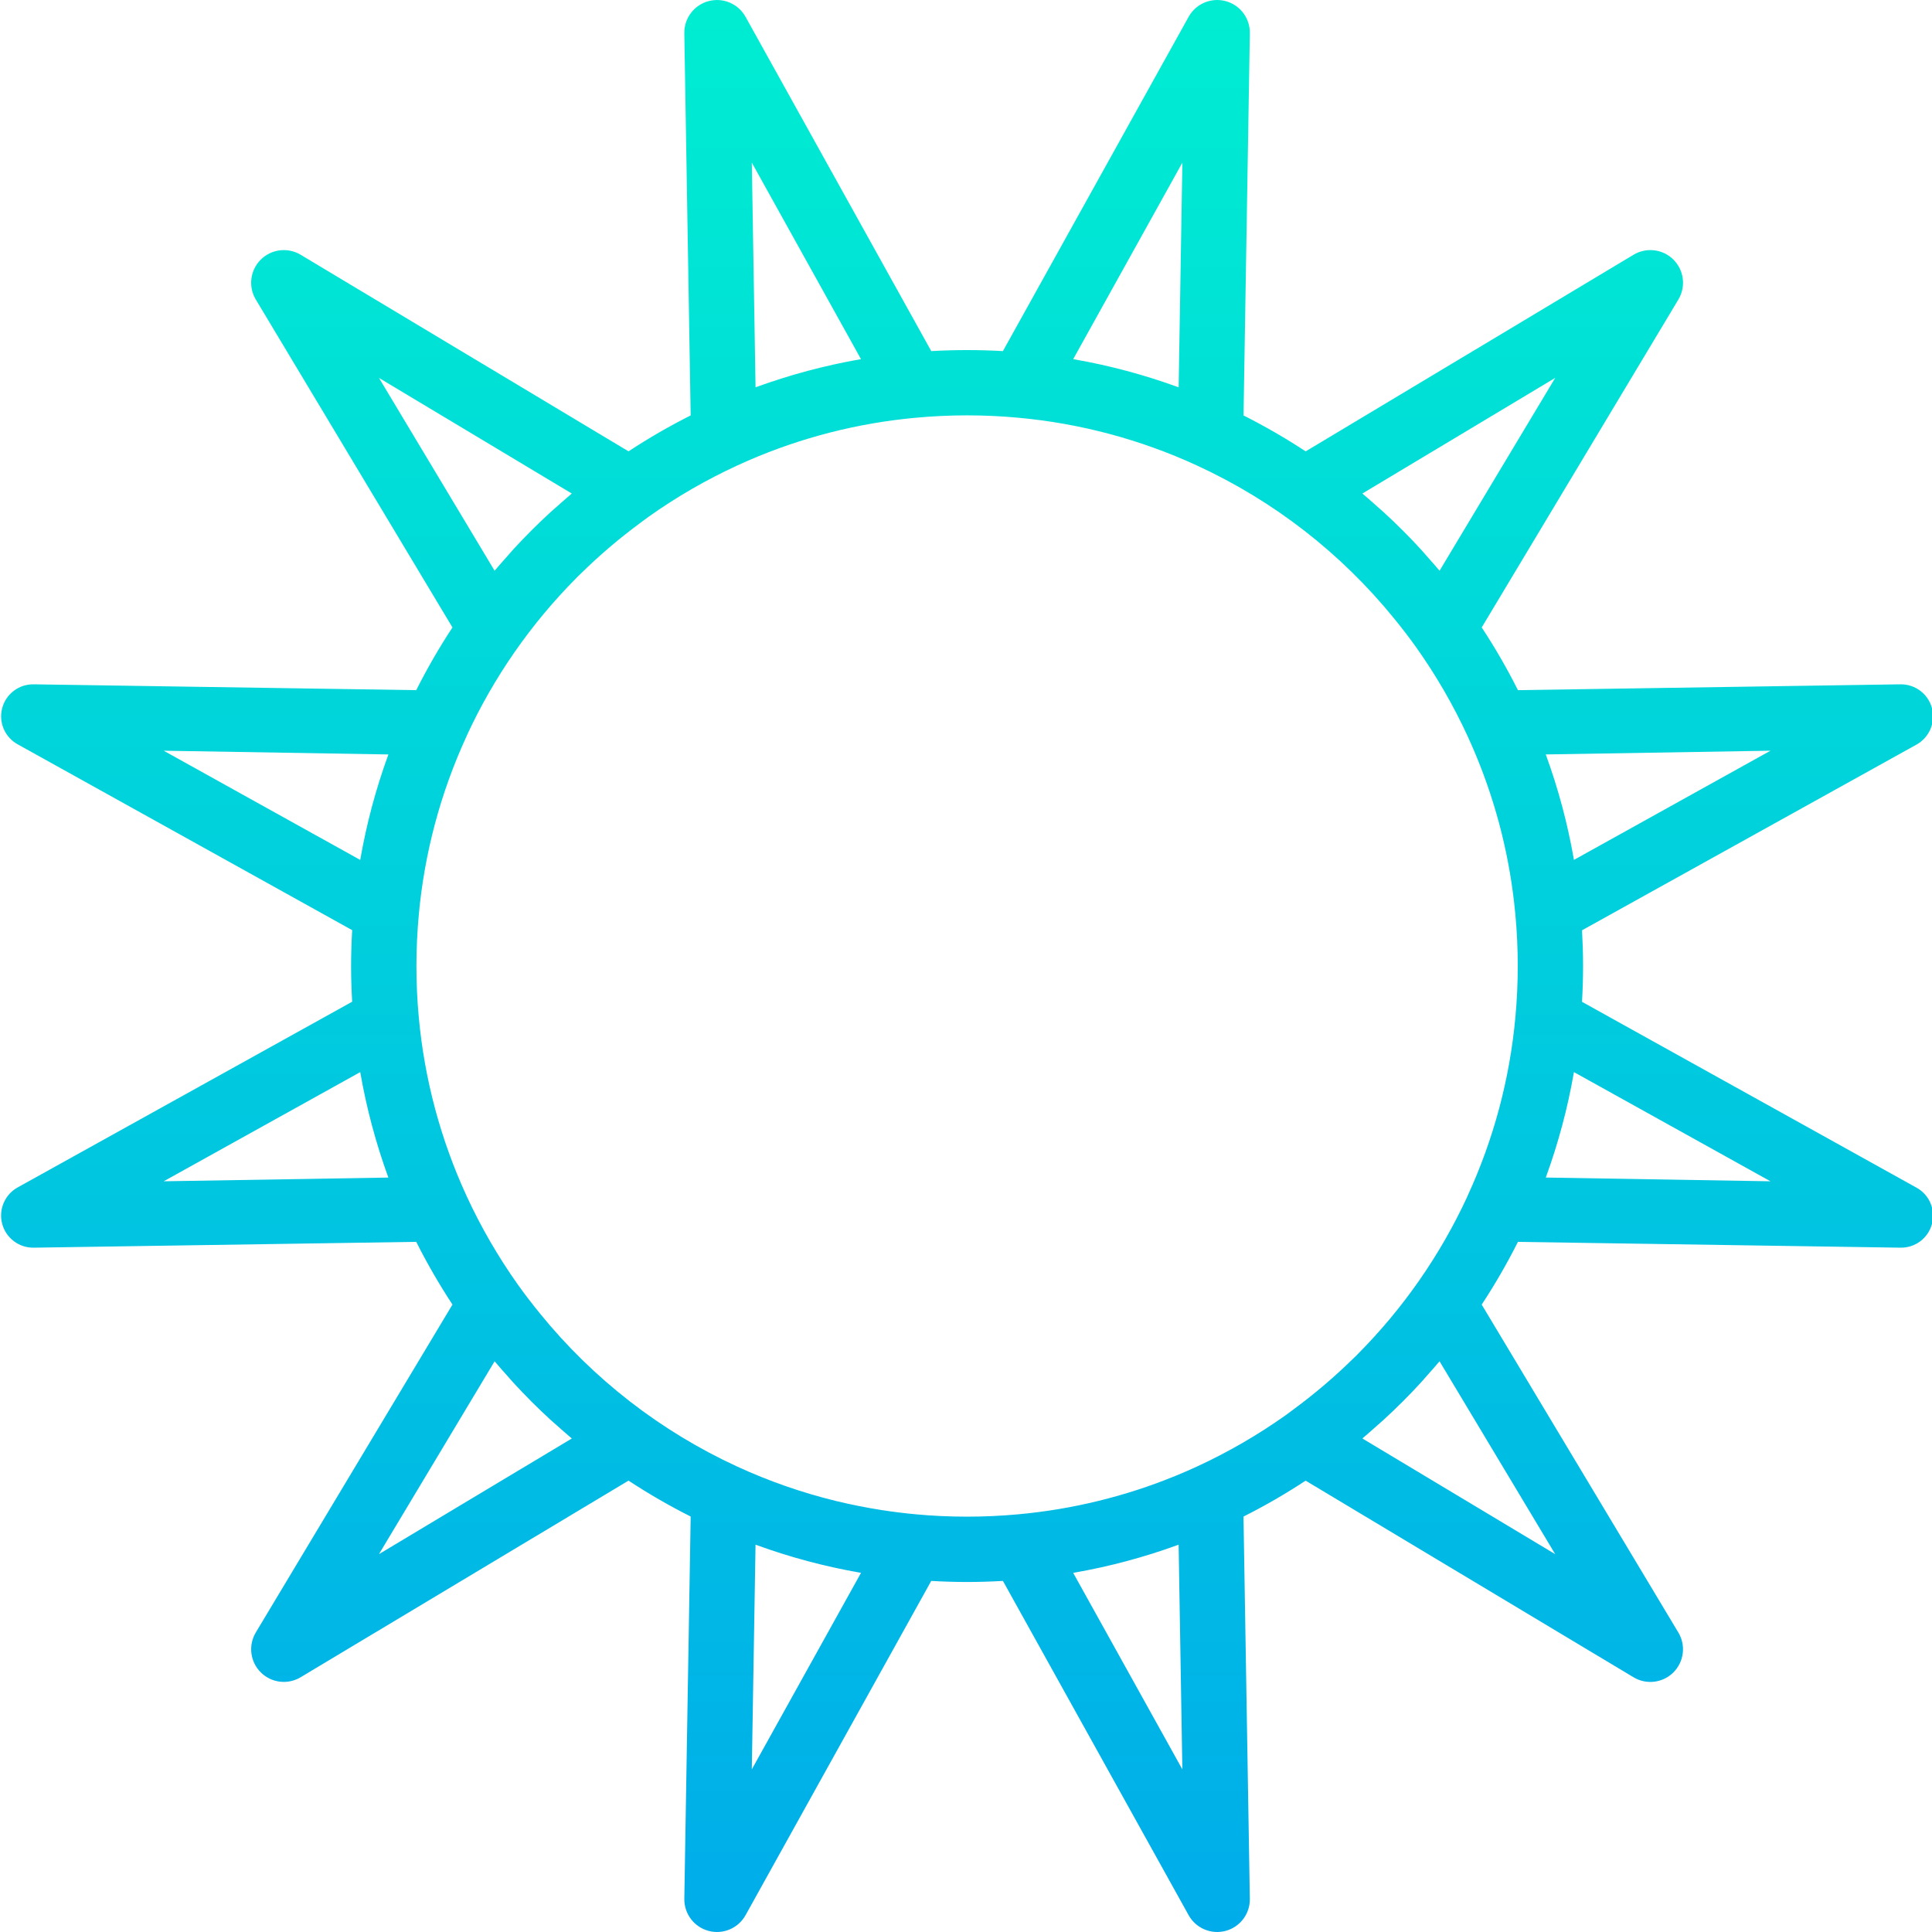
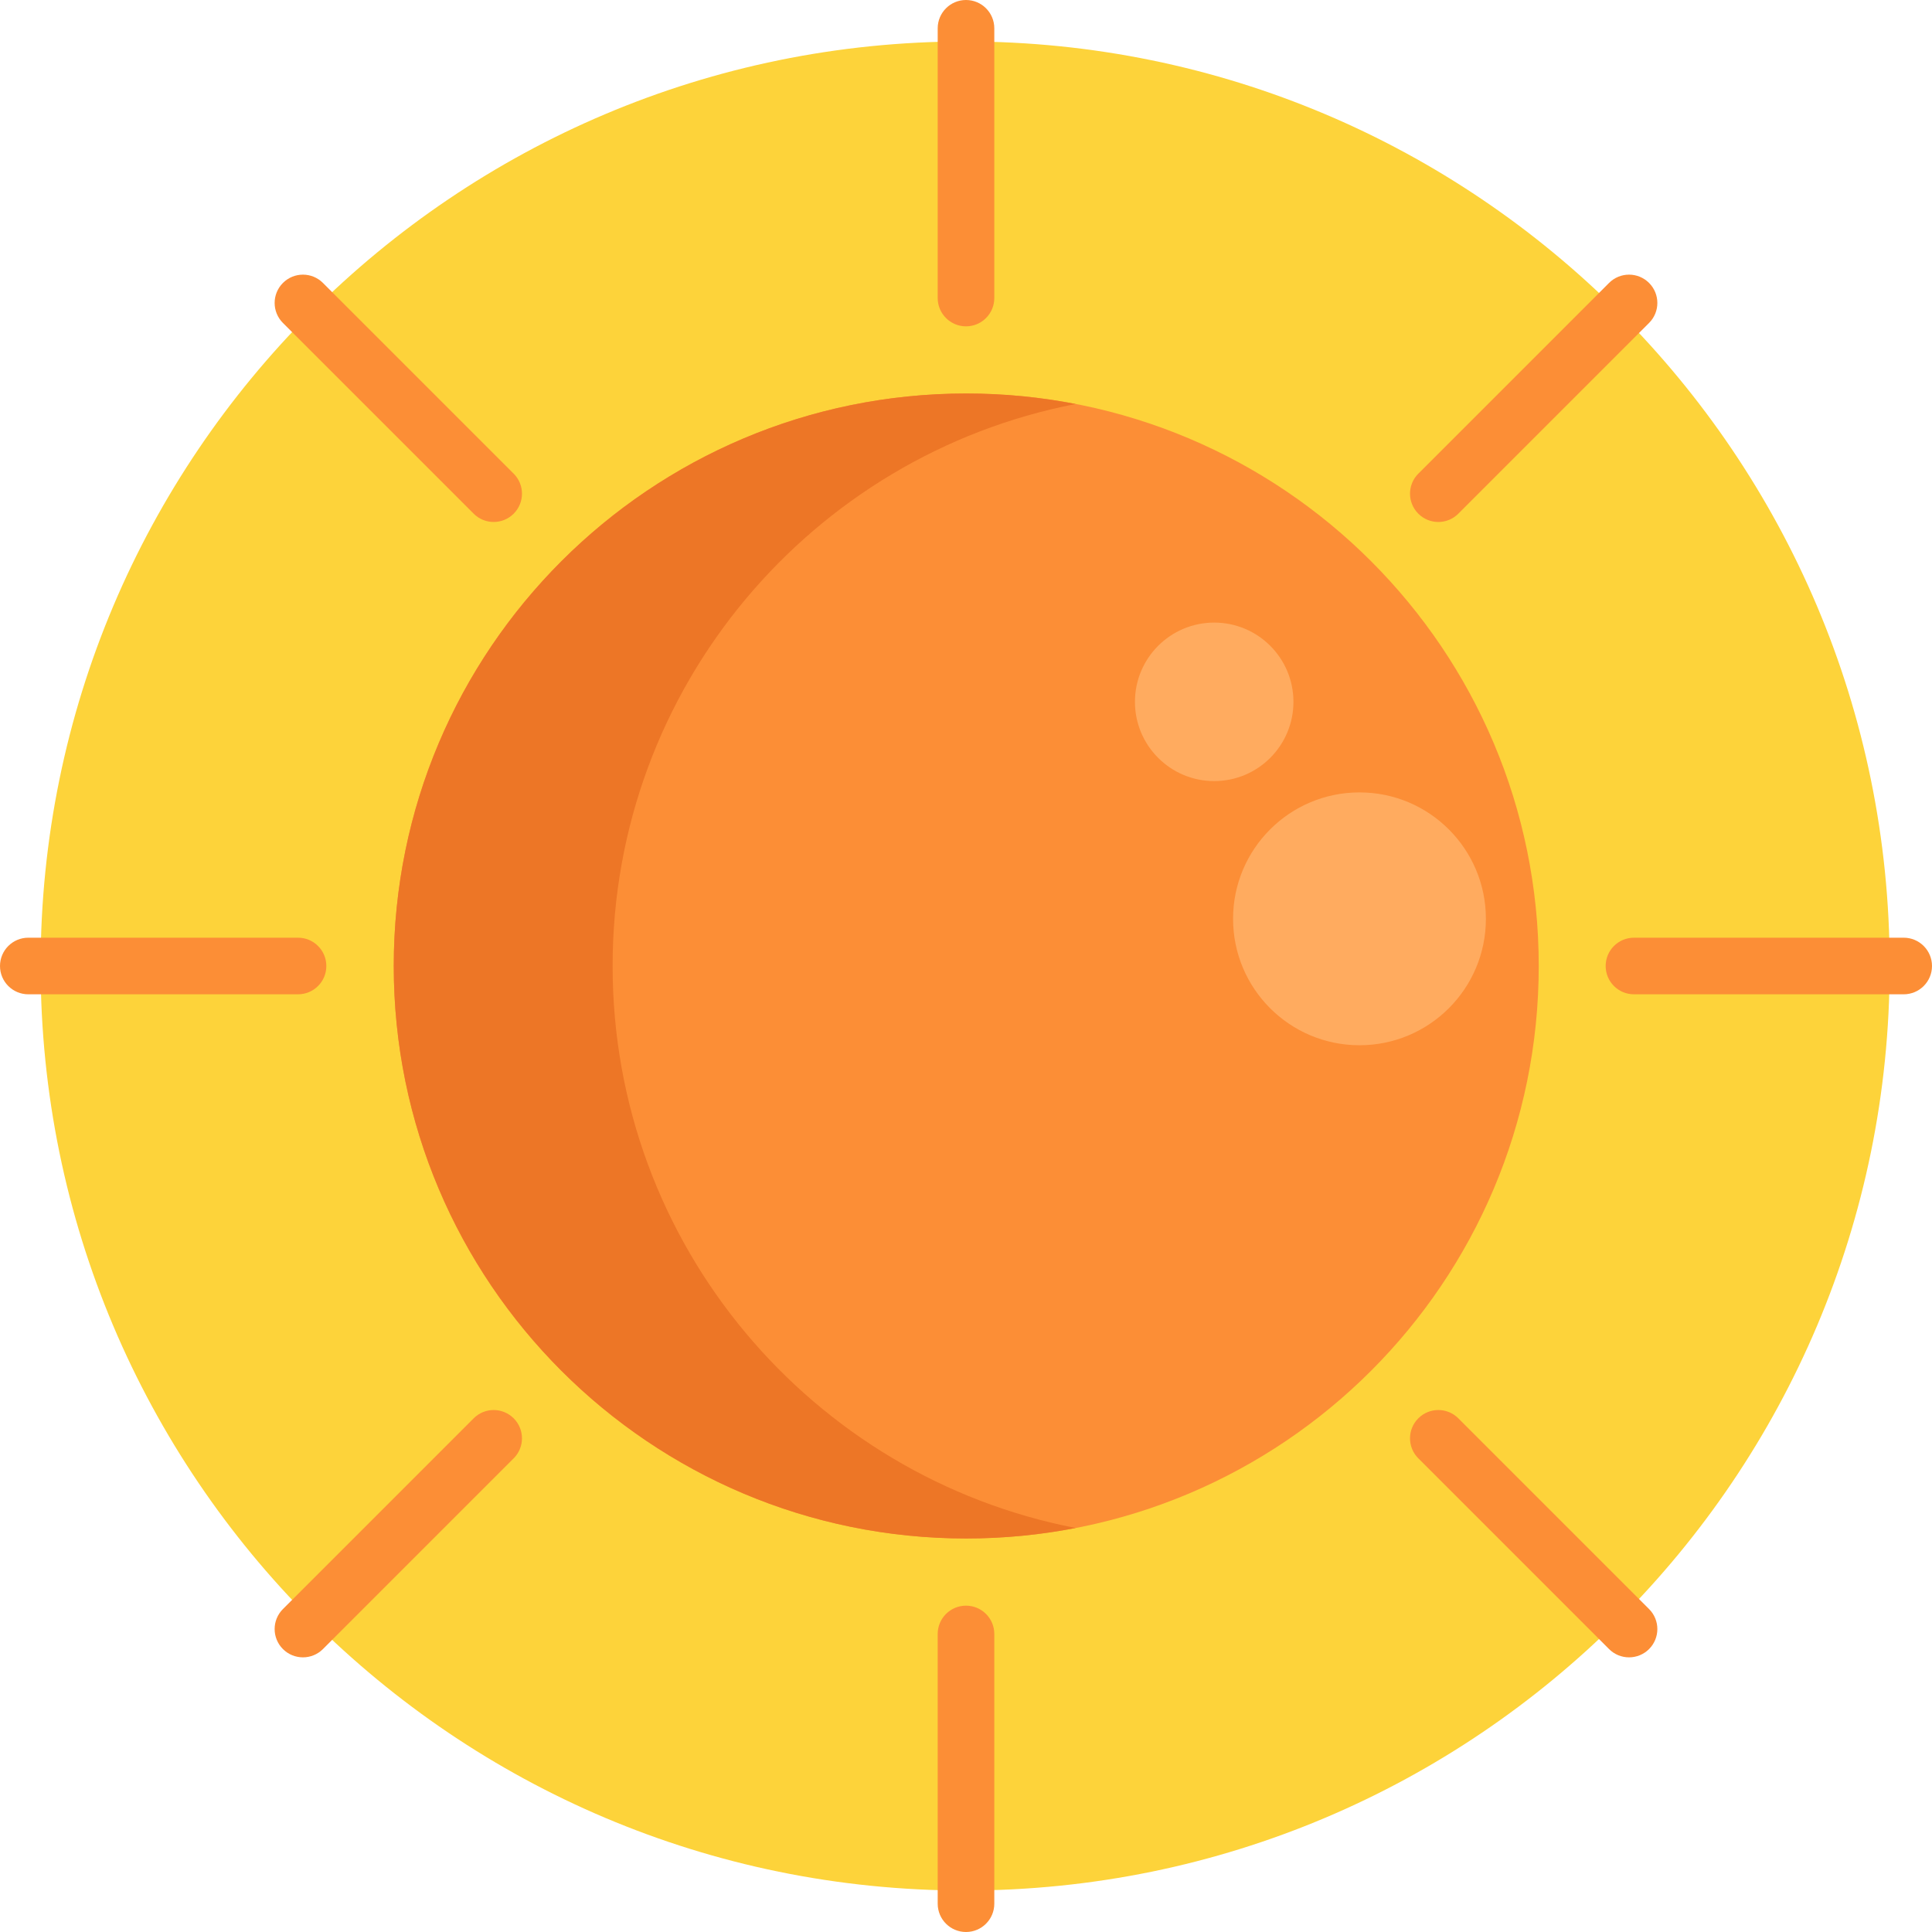
- <svg xmlns="http://www.w3.org/2000/svg" height="473pt" viewBox="0 0 473 473.269" width="473pt">
-   <linearGradient id="a" gradientUnits="userSpaceOnUse" x1="236.767" x2="236.767" y1="-11.366" y2="479.128">
-     <stop offset="0" stop-color="#00efd1" />
-     <stop offset="1" stop-color="#00acea" />
-   </linearGradient>
-   <path d="m473.121 173.434c-.949-3.469-4.129-5.855-7.727-5.801h-.129l-93.559 1.43c-2.656-5.289-5.617-10.418-8.875-15.363l48.172-80.324c1.891-3.145 1.391-7.176-1.203-9.77s-6.621-3.09-9.77-1.203l-80.324 48.168c-4.902-3.223-9.984-6.16-15.223-8.801l1.547-93.637c.062-3.668-2.383-6.91-5.926-7.859-3.547-.949-7.285.633-9.066 3.844l-45.492 81.887c-5.848-.332-11.711-.332-17.559 0l-45.492-81.883c-1.781-3.211-5.52-4.793-9.066-3.844-3.543.949-5.988 4.188-5.93 7.855l1.555 93.629c-5.238 2.641-10.32 5.578-15.223 8.801l-80.324-48.16c-3.148-1.887-7.176-1.391-9.77 1.203-2.598 2.594-3.094 6.625-1.207 9.77l48.172 80.324c-3.254 4.945-6.215 10.074-8.875 15.363l-93.555-1.43h-.137c-3.617-.07-6.812 2.34-7.734 5.836-.922 3.5.668 7.176 3.852 8.895l81.883 45.488c-.168 2.914-.266 5.852-.266 8.781 0 2.934.098 5.848.262 8.75l-81.879 45.457c-3.188 1.73-4.781 5.414-3.863 8.922.922 3.508 4.121 5.934 7.746 5.871h.137l93.555-1.426c2.66 5.289 5.621 10.418 8.875 15.363l-48.172 80.32c-1.887 3.148-1.391 7.176 1.207 9.773 2.594 2.594 6.621 3.09 9.77 1.203l80.324-48.168c4.902 3.223 9.984 6.16 15.223 8.797l-1.555 93.637c-.059 3.672 2.383 6.914 5.93 7.863 3.547.949 7.281-.633 9.066-3.844l45.488-81.883c2.914.168 5.848.262 8.781.262s5.871-.098 8.781-.262l45.492 81.883c1.781 3.211 5.52 4.793 9.066 3.844 3.543-.949 5.988-4.191 5.926-7.863l-1.555-93.629c5.242-2.637 10.324-5.574 15.223-8.797l80.328 48.168c3.145 1.887 7.172 1.391 9.77-1.203 2.594-2.598 3.09-6.625 1.203-9.77l-48.172-80.324c3.254-4.945 6.219-10.074 8.875-15.363l93.562 1.418h.137c3.613.074 6.812-2.336 7.734-5.836.922-3.496-.668-7.172-3.852-8.891l-81.883-45.496c.168-2.91.262-5.844.262-8.777 0-2.93-.098-5.844-.258-8.746l81.879-45.457c3.199-1.754 4.785-5.473 3.836-8.996zm-92.285-80.863-28.328 47.234c-.074-.09-.152-.172-.227-.258-.922-1.094-1.871-2.16-2.824-3.227-.5-.559-.977-1.133-1.48-1.684-1.449-1.582-2.934-3.133-4.449-4.652l-.109-.105c-1.52-1.52-3.074-3.004-4.66-4.457-.527-.488-1.082-.949-1.621-1.43-1.086-.969-2.172-1.938-3.289-2.879-.086-.07-.164-.148-.25-.219zm-91.332-52.734-.914 55.043c-.102-.039-.211-.074-.312-.109-.582-.215-1.168-.418-1.754-.621-.438-.152-.875-.309-1.316-.457-.641-.219-1.285-.426-1.93-.637-.387-.125-.773-.254-1.16-.375-.766-.242-1.535-.473-2.301-.703-.273-.078-.543-.164-.816-.242-2.098-.613-4.211-1.176-6.336-1.695-.281-.066-.562-.129-.844-.199-.777-.184-1.555-.367-2.336-.543-.371-.082-.746-.156-1.121-.234-.691-.148-1.387-.301-2.082-.434-.406-.082-.816-.156-1.227-.23-.664-.129-1.328-.254-2-.371-.098-.016-.199-.039-.297-.055zm-78.727 48.137c-.109.02-.215.043-.324.059-.629.113-1.254.23-1.883.348-.445.086-.891.168-1.336.254-.652.129-1.301.27-1.949.406-.414.09-.832.172-1.25.266-.719.156-1.434.328-2.148.5-.344.078-.688.156-1.031.238-1.012.25-2.02.508-3.027.773l-.133.035c-1.055.281-2.102.574-3.148.879-.332.102-.656.199-.988.301-.711.211-1.422.422-2.129.645-.422.133-.84.273-1.258.41-.613.199-1.227.395-1.836.602-.461.156-.922.32-1.383.48-.559.199-1.125.391-1.684.594-.109.043-.219.078-.324.117l-.914-55.043zm-70.84 32.922c-.086.07-.168.148-.25.219-1.121.941-2.207 1.914-3.301 2.883-.535.48-1.086.941-1.617 1.426-1.582 1.449-3.133 2.934-4.652 4.449l-.105.105c-1.52 1.523-3.008 3.074-4.461 4.66-.504.555-.984 1.129-1.48 1.688-.949 1.066-1.902 2.129-2.82 3.223-.074.086-.156.168-.227.258l-28.328-47.238zm-44.93 63.918c-.039.105-.074.215-.113.324-.199.562-.402 1.129-.602 1.699-.16.457-.324.914-.477 1.371-.211.617-.41 1.238-.609 1.855-.133.414-.273.824-.402 1.238-.227.715-.438 1.438-.652 2.156-.102.32-.203.641-.293.961-.609 2.094-1.172 4.199-1.688 6.32-.074.301-.137.602-.211.895-.18.762-.359 1.523-.527 2.289-.086.379-.16.766-.242 1.148-.145.68-.289 1.363-.426 2.047-.086.426-.16.852-.242 1.277-.121.645-.246 1.289-.359 1.938-.016.105-.039.211-.059.316l-48.141-26.75zm-55.043 104.559 48.145-26.746c.02.113.043.223.062.336.105.613.223 1.223.336 1.832.086.461.172.922.262 1.379.129.645.266 1.285.398 1.93.09.422.176.844.27 1.266.156.711.324 1.418.492 2.129.082.348.16.699.246 1.051.234.957.477 1.914.73 2.863.027.102.051.203.078.301.281 1.047.57 2.09.875 3.129.109.379.227.754.34 1.129.199.664.398 1.328.598 1.992.145.445.289.887.434 1.328.191.59.383 1.176.578 1.762.164.484.336.965.5 1.445.191.543.379 1.082.574 1.625.039.109.078.223.117.336zm52.734 91.332 28.328-47.238c.07.086.152.172.227.258.918 1.102 1.875 2.164 2.824 3.23.5.555.973 1.129 1.477 1.676 1.453 1.582 2.938 3.133 4.453 4.656l.105.105c1.52 1.52 3.074 3.004 4.664 4.457.523.484 1.074.945 1.609 1.422 1.09.973 2.18 1.945 3.301 2.887.086.07.168.145.254.219zm91.332 52.73.914-55.043c.098.035.191.066.289.098.613.227 1.23.441 1.852.656.41.141.816.289 1.227.43.664.223 1.332.438 2 .652.367.121.734.242 1.102.359.781.246 1.562.48 2.348.711.258.078.512.16.77.234 2.102.613 4.215 1.176 6.344 1.695.266.066.531.121.801.188.793.188 1.586.375 2.383.551.359.078.727.152 1.086.23.703.148 1.41.301 2.117.438.398.082.809.156 1.211.23.668.129 1.332.254 2 .371.102.016.203.039.309.055zm40.176-62.488c-2.852-.262-5.684-.613-8.5-1.055-1.875-.293-3.742-.629-5.598-1-1.859-.371-3.707-.781-5.543-1.227-8.277-2.023-16.344-4.836-24.082-8.398h-.008c-18.781-8.641-35.328-21.484-48.359-37.535-1.863-2.297-3.68-4.633-5.398-7.055-4.852-6.844-9.059-14.117-12.57-21.734-.004-.008-.008-.016-.008-.023-6.352-13.805-10.305-28.594-11.688-43.727v-.012c-.383-4.113-.578-8.332-.578-12.539s.199-8.41.578-12.523v-.02c1.383-15.129 5.332-29.91 11.684-43.707.027-.059.047-.121.07-.184 6.621-14.348 15.711-27.422 26.852-38.625.105-.109.207-.223.316-.332.25-.25.516-.488.77-.738 4.555-4.477 9.418-8.621 14.555-12.41.68-.5 1.344-1.02 2.035-1.508 6.844-4.855 14.125-9.066 21.75-12.578.863-.402 1.73-.789 2.598-1.164 13.066-5.68 26.953-9.23 41.137-10.523 4.113-.387 8.336-.582 12.547-.582 4.215 0 8.434.199 12.559.582 15.133 1.383 29.922 5.332 43.723 11.688 18.785 8.637 35.332 21.48 48.363 37.535 1.863 2.293 3.68 4.633 5.398 7.055 4.855 6.844 9.066 14.129 12.578 21.75.402.863.789 1.73 1.164 2.602 5.297 12.18 8.746 25.078 10.238 38.277.051.469.098.938.145 1.406.043.469.105.961.148 1.441.383 4.117.578 8.336.578 12.547 0 4.211-.195 8.41-.578 12.527v.016c-1.383 15.129-5.332 29.91-11.684 43.707-.027.062-.047.125-.07.184-6.621 14.348-15.711 27.422-26.852 38.629-.105.105-.207.223-.316.328-.25.254-.516.492-.77.742-4.555 4.473-9.418 8.621-14.555 12.406-.68.5-1.344 1.02-2.035 1.508-6.844 4.859-14.125 9.07-21.75 12.582-1.723.793-3.465 1.551-5.219 2.27-12.297 5.035-25.281 8.207-38.516 9.418-8.352.77-16.758.77-25.109.004zm38.551 14.348c.109-.02.219-.043.328-.062.625-.109 1.25-.227 1.879-.348.441-.082.887-.164 1.332-.25.66-.133 1.32-.273 1.98-.414.402-.086.812-.168 1.219-.254.73-.164 1.457-.336 2.188-.508.328-.078.66-.152.992-.23 1.043-.254 2.082-.523 3.117-.801l.043-.012c1.055-.281 2.105-.574 3.152-.879.312-.09.625-.191.934-.281.73-.219 1.461-.438 2.188-.664.398-.125.797-.258 1.191-.387.637-.207 1.273-.414 1.906-.629.434-.145.863-.297 1.293-.449.598-.207 1.195-.418 1.789-.633l.297-.105.914 55.043zm70.84-32.922c.082-.07.164-.148.25-.219 1.121-.941 2.211-1.918 3.301-2.891.531-.477 1.082-.934 1.605-1.418 1.582-1.449 3.133-2.934 4.656-4.449l.102-.102c1.523-1.52 3.012-3.074 4.461-4.66.5-.551.984-1.121 1.48-1.68.949-1.066 1.902-2.133 2.824-3.227.074-.09.152-.172.227-.262l28.328 47.242zm44.93-63.918c.039-.105.074-.215.113-.324.199-.562.398-1.129.598-1.699.16-.457.324-.914.48-1.371.207-.613.398-1.227.602-1.844.133-.418.273-.832.406-1.25.223-.715.438-1.43.648-2.145.102-.324.203-.648.293-.973.609-2.094 1.176-4.199 1.691-6.32.07-.301.137-.602.211-.898.18-.758.355-1.516.527-2.277.082-.391.16-.777.242-1.168.148-.676.289-1.352.426-2.031.082-.426.16-.855.242-1.281.121-.645.242-1.289.359-1.934.016-.105.039-.211.055-.316l48.145 26.75zm6.898-77.812c-.02-.109-.043-.219-.062-.332-.109-.617-.227-1.23-.34-1.844-.086-.457-.168-.914-.258-1.371-.129-.641-.266-1.277-.402-1.914-.09-.43-.176-.855-.27-1.285-.156-.707-.324-1.41-.488-2.113-.086-.355-.164-.707-.25-1.062-.234-.957-.477-1.914-.73-2.863-.027-.102-.051-.199-.078-.301-.277-1.047-.57-2.09-.875-3.129-.109-.383-.227-.762-.344-1.141-.199-.66-.391-1.32-.598-1.977-.141-.449-.293-.902-.438-1.348-.191-.582-.379-1.164-.574-1.746-.164-.48-.332-.957-.5-1.438-.191-.543-.379-1.09-.578-1.633-.039-.113-.078-.223-.117-.336l55.043-.914zm0 0" fill="url(#a)" />
+ <svg xmlns="http://www.w3.org/2000/svg" height="512pt" viewBox="0 0 512 512" width="512pt">
+   <path d="m500.785 255.996c0 135.316-109.695 245.012-245.012 245.012-135.316 0-245.012-109.695-245.012-245.012 0-135.312 109.695-245.008 245.012-245.008 135.316 0 245.012 109.695 245.012 245.008zm0 0" fill="#fdd33a" />
+   <path d="m407.781 255.996c0 83.793-67.926 151.719-151.719 151.719-83.789 0-151.715-67.926-151.715-151.719 0-83.789 67.926-151.715 151.715-151.715 83.793 0 151.719 67.926 151.719 151.715zm0 0" fill="#fc8e36" />
+   <path d="m162.348 255.996c0-73.871 52.801-135.398 122.719-148.934-9.391-1.82-19.082-2.781-29.004-2.781-83.789 0-151.715 67.926-151.715 151.715 0 83.793 67.926 151.719 151.715 151.719 9.922 0 19.613-.965 29.004-2.781-69.918-13.535-122.719-75.066-122.719-148.938zm0 0" fill="#ed7626" />
+   <path d="m393.777 243.496c0 18.504-14.996 33.504-33.5 33.504-18.5 0-33.5-15-33.5-33.504 0-18.5 15-33.5 33.5-33.5 18.504 0 33.5 15 33.5 33.5zm0 0" fill="#ffab5f" />
+   <path d="m342.777 185.996c0 11.598-9.402 21-21 21s-21.004-9.402-21.004-21c0-11.602 9.406-21.004 21.004-21.004s21 9.402 21 21.004zm0 0" fill="#ffab5f" />
+   <g fill="#fc8e36">
+     <path d="m256 86.484c-4.141 0-7.5-3.359-7.5-7.504v-71.48c0-4.141 3.359-7.5 7.5-7.5 4.145 0 7.5 3.359 7.5 7.5v71.48c0 4.145-3.355 7.504-7.5 7.504zm0 0" />
+     <path d="m256 512c-4.141 0-7.5-3.359-7.5-7.5v-71.48c0-4.145 3.359-7.504 7.5-7.504 4.145 0 7.5 3.359 7.5 7.504v71.48c0 4.141-3.355 7.5-7.5 7.5zm0 0" />
+     <path d="m433.02 263.5c-4.145 0-7.504-3.355-7.504-7.5 0-4.141 3.359-7.5 7.504-7.5h71.48c4.141 0 7.5 3.359 7.5 7.5 0 4.145-3.359 7.5-7.5 7.5zm0 0" />
+     <path d="m7.5 263.5c-4.141 0-7.5-3.355-7.5-7.5 0-4.141 3.359-7.5 7.5-7.5h71.48c4.145 0 7.504 3.359 7.504 7.5 0 4.145-3.359 7.5-7.504 7.5zm0 0" />
+     <path d="m381.172 138.332c-1.922 0-3.84-.734-5.305-2.199-2.93-2.93-2.93-7.676 0-10.605l50.547-50.547c2.926-2.93 7.676-2.93 10.605 0 2.93 2.93 2.93 7.68 0 10.605l-50.547 50.547c-1.461 1.465-3.383 2.199-5.301 2.199zm0 0" />
+     <path d="m80.285 439.215c-1.922 0-3.84-.73-5.305-2.195-2.93-2.93-2.93-7.68 0-10.605l50.547-50.547c2.93-2.93 7.676-2.93 10.605 0 2.93 2.93 2.93 7.68 0 10.605l-50.547 50.547c-1.461 1.465-3.383 2.195-5.301 2.195zm0 0" />
+     <path d="m431.715 439.215c-1.918 0-3.84-.73-5.301-2.195l-50.547-50.547c-2.93-2.93-2.93-7.676 0-10.605 2.93-2.93 7.676-2.93 10.605 0l50.547 50.547c2.93 2.926 2.93 7.676 0 10.605-1.465 1.465-3.383 2.195-5.305 2.195zm0 0" />
+     <path d="m130.828 138.328c-1.918 0-3.84-.73-5.301-2.195l-50.547-50.547c-2.93-2.926-2.93-7.676 0-10.605 2.93-2.93 7.68-2.93 10.605 0l50.547 50.547c2.93 2.93 2.93 7.676 0 10.605-1.465 1.465-3.383 2.195-5.305 2.195zm0 0" />
+   </g>
</svg>
